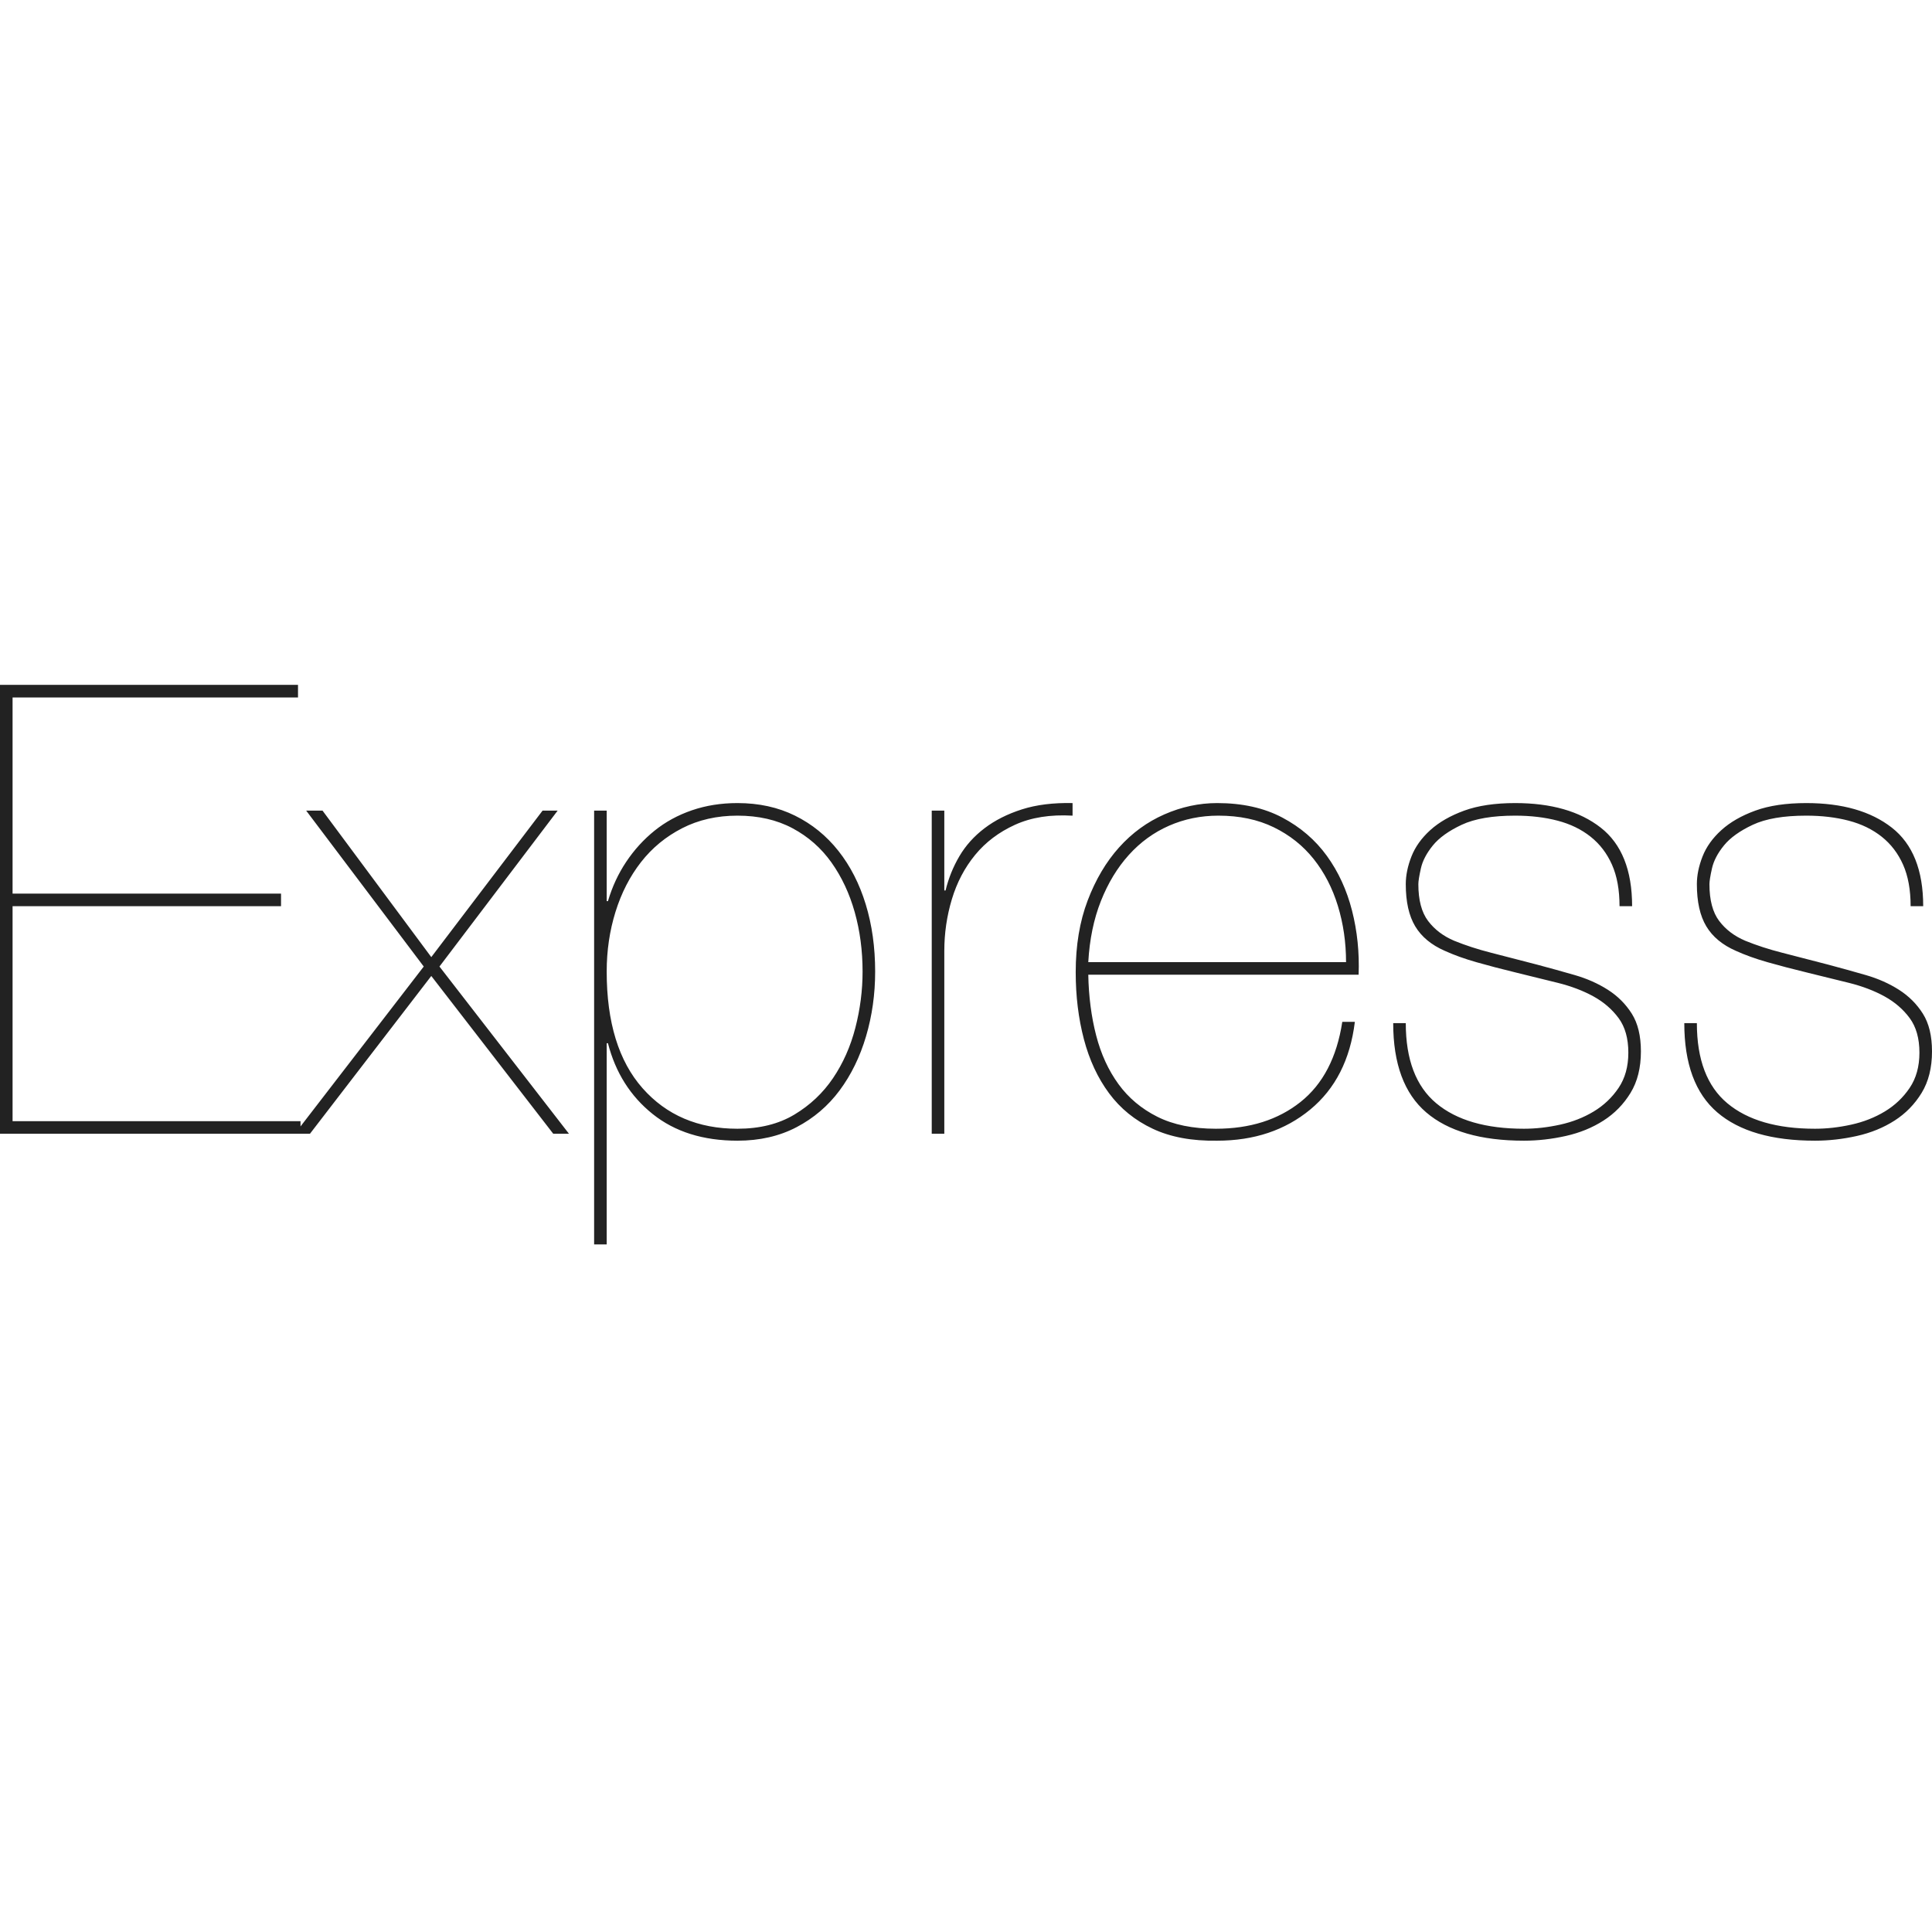
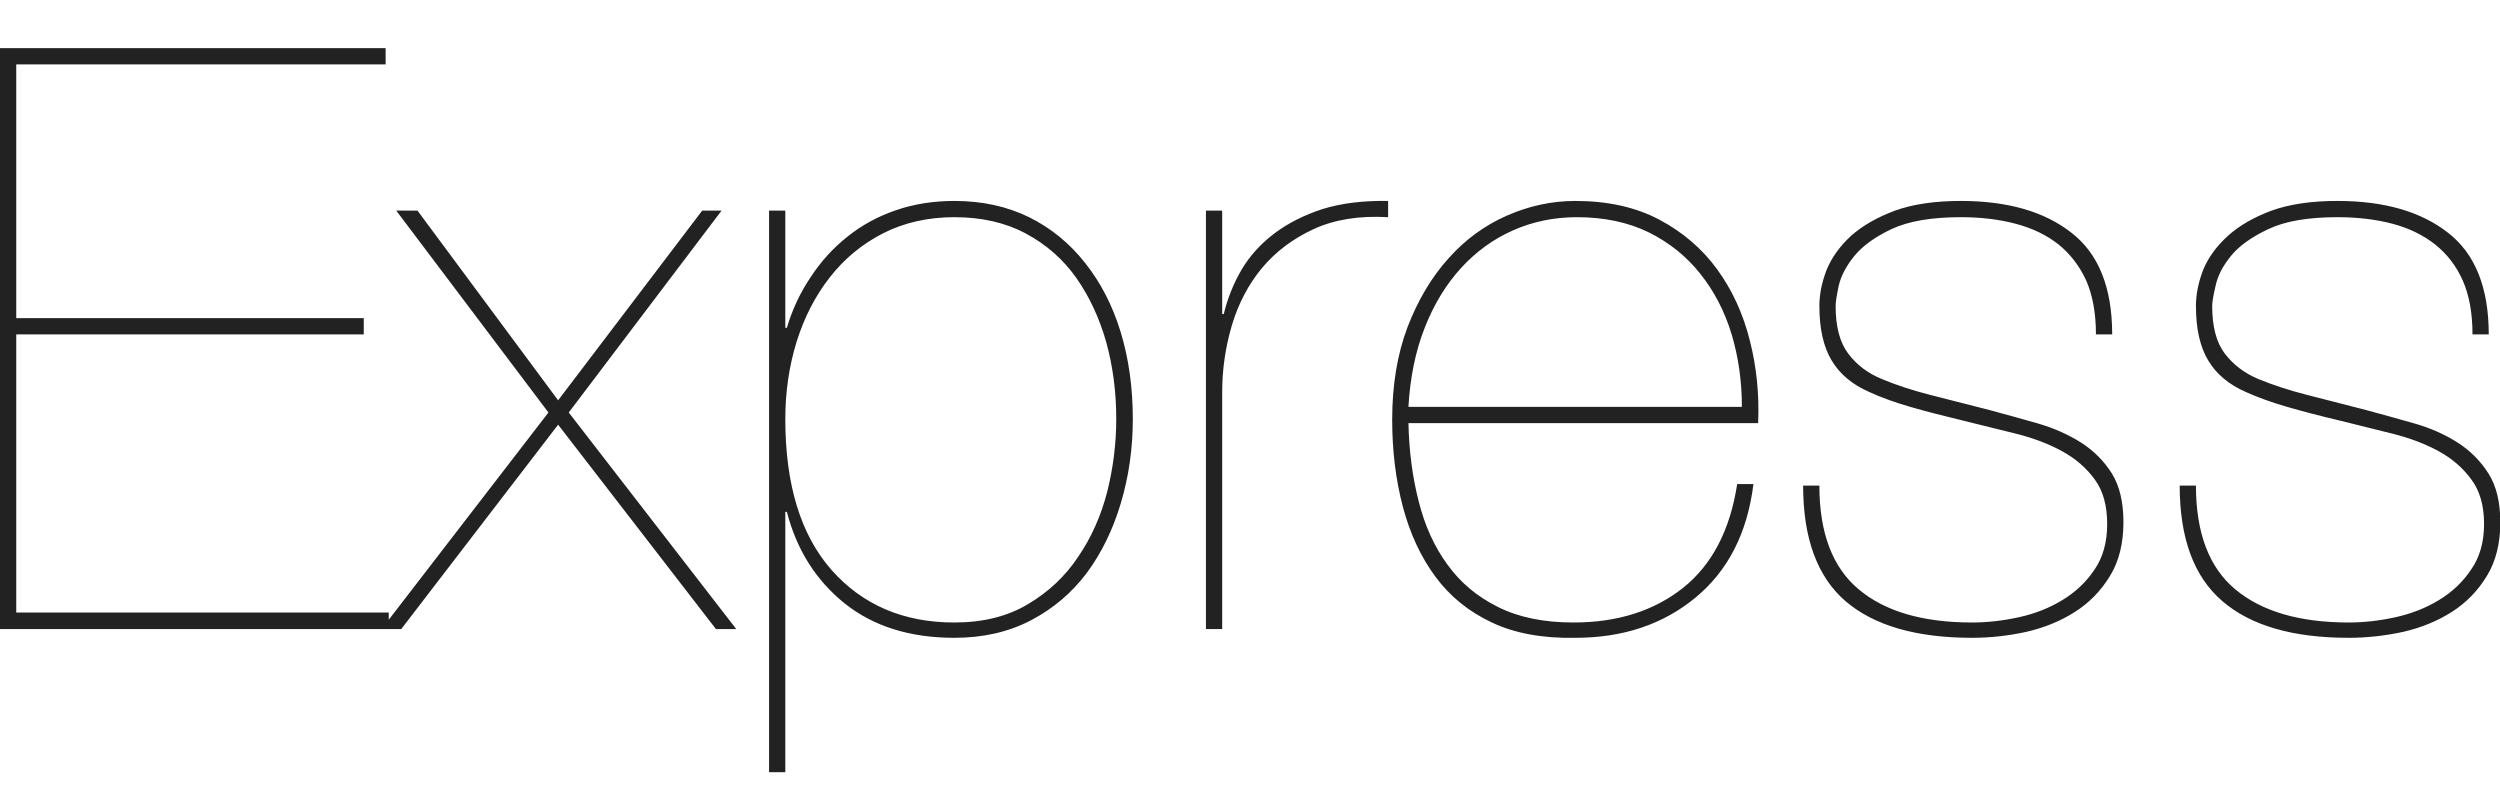
- <svg xmlns="http://www.w3.org/2000/svg" width="800px" height="800px" viewBox="0 -181.5 512 512" version="1.1" preserveAspectRatio="xMidYMid">
+ <svg xmlns="http://www.w3.org/2000/svg" version="1.2" viewBox="0 0 800 255" width="800" height="255">
+   <style>
+ 		.s0 { fill: #222222 } 
+ 	</style>
  <g>
-     <path d="M3.332,115.629 L3.332,58.648 L74.476,58.648 L74.476,55.315 L3.332,55.315 L3.332,3.332 L78.974,3.332 L78.974,0 L-3.55271368e-15,0 L-3.55271368e-15,118.961 L79.641,118.961 L79.641,115.629 L3.332,115.629 L3.332,115.629 Z M143.787,33.322 L114.296,72.143 L85.472,33.322 L81.14,33.322 L112.297,74.642 L78.141,118.961 L82.14,118.961 L114.296,77.142 L146.619,118.961 L150.784,118.961 L116.462,74.642 L147.785,33.322 L143.787,33.322 L143.787,33.322 Z M160.781,148.285 L160.781,94.969 L161.114,94.969 C163.114,102.744 167.057,108.992 172.944,113.713 C178.831,118.434 186.328,120.794 195.436,120.794 C201.323,120.794 206.544,119.6 211.098,117.212 C215.652,114.824 219.456,111.575 222.511,107.465 C225.565,103.355 227.898,98.579 229.509,93.136 C231.119,87.694 231.925,81.973 231.925,75.975 C231.925,69.533 231.091,63.59 229.425,58.148 C227.759,52.705 225.343,47.984 222.178,43.986 C219.012,39.987 215.18,36.877 210.681,34.655 C206.183,32.434 201.101,31.323 195.436,31.323 C191.104,31.323 187.078,31.962 183.357,33.239 C179.636,34.517 176.332,36.321 173.444,38.654 C170.556,40.987 168.056,43.736 165.946,46.901 C163.836,50.067 162.225,53.538 161.114,57.315 L160.781,57.315 L160.781,33.322 L157.449,33.322 L157.449,148.285 L160.781,148.285 L160.781,148.285 Z M195.436,117.628 C184.995,117.628 176.609,114.046 170.278,106.882 C163.947,99.718 160.781,89.415 160.781,75.975 C160.781,70.421 161.559,65.145 163.114,60.147 C164.669,55.149 166.918,50.761 169.861,46.985 C172.805,43.208 176.443,40.209 180.774,37.988 C185.106,35.766 189.994,34.655 195.436,34.655 C200.99,34.655 205.85,35.766 210.015,37.988 C214.18,40.209 217.624,43.236 220.345,47.068 C223.066,50.9 225.121,55.288 226.51,60.23 C227.898,65.173 228.592,70.421 228.592,75.975 C228.592,80.974 227.954,85.944 226.676,90.887 C225.399,95.83 223.427,100.273 220.761,104.216 C218.096,108.159 214.68,111.38 210.515,113.88 C206.349,116.379 201.323,117.628 195.436,117.628 L195.436,117.628 L195.436,117.628 Z M250.252,118.961 L250.252,70.477 C250.252,65.812 250.918,61.258 252.251,56.815 C253.584,52.372 255.639,48.456 258.416,45.069 C261.193,41.681 264.719,39.015 268.996,37.071 C273.272,35.127 278.354,34.322 284.241,34.655 L284.241,31.323 C279.131,31.212 274.661,31.767 270.829,32.989 C266.996,34.211 263.692,35.877 260.915,37.988 C258.138,40.098 255.917,42.569 254.251,45.402 C252.584,48.234 251.363,51.261 250.585,54.482 L250.252,54.482 L250.252,33.322 L246.92,33.322 L246.92,118.961 L250.252,118.961 L250.252,118.961 Z M288.406,76.808 L360.049,76.808 C360.272,70.921 359.688,65.257 358.3,59.814 C356.912,54.371 354.69,49.539 351.636,45.319 C348.581,41.098 344.638,37.71 339.806,35.155 C334.974,32.6 329.226,31.323 322.562,31.323 C317.785,31.323 313.12,32.323 308.566,34.322 C304.012,36.322 300.013,39.237 296.57,43.069 C293.127,46.901 290.35,51.594 288.24,57.148 C286.129,62.702 285.074,69.033 285.074,76.142 C285.074,82.473 285.796,88.388 287.24,93.886 C288.684,99.384 290.905,104.161 293.904,108.215 C296.903,112.269 300.763,115.407 305.484,117.628 C310.205,119.85 315.897,120.905 322.562,120.794 C332.336,120.794 340.556,118.045 347.22,112.547 C353.885,107.048 357.828,99.301 359.05,89.304 L355.718,89.304 C354.274,98.746 350.58,105.827 344.638,110.547 C338.695,115.268 331.226,117.628 322.228,117.628 C316.119,117.628 310.954,116.573 306.733,114.463 C302.513,112.352 299.069,109.464 296.404,105.799 C293.738,102.133 291.766,97.829 290.489,92.886 C289.211,87.944 288.517,82.584 288.406,76.808 L288.406,76.808 L288.406,76.808 Z M356.717,73.476 L288.406,73.476 C288.739,67.478 289.85,62.091 291.738,57.315 C293.627,52.538 296.098,48.456 299.153,45.069 C302.207,41.681 305.762,39.098 309.816,37.321 C313.87,35.544 318.23,34.655 322.895,34.655 C328.449,34.655 333.336,35.683 337.557,37.738 C341.778,39.793 345.304,42.597 348.137,46.152 C350.969,49.706 353.107,53.844 354.551,58.564 C355.995,63.285 356.717,68.256 356.717,73.476 L356.717,73.476 L356.717,73.476 Z M429.194,58.648 L432.526,58.648 C432.526,49.095 429.749,42.153 424.195,37.821 C418.641,33.489 411.088,31.323 401.536,31.323 C396.204,31.323 391.706,31.99 388.04,33.322 C384.375,34.655 381.376,36.377 379.043,38.487 C376.711,40.598 375.045,42.93 374.045,45.485 C373.045,48.04 372.545,50.484 372.545,52.816 C372.545,57.481 373.378,61.202 375.045,63.979 C376.711,66.756 379.321,68.922 382.875,70.477 C385.319,71.588 388.096,72.587 391.206,73.476 C394.316,74.365 397.926,75.309 402.036,76.308 C405.701,77.197 409.311,78.086 412.866,78.974 C416.42,79.863 419.558,81.057 422.279,82.556 C425.001,84.056 427.222,85.972 428.944,88.305 C430.665,90.637 431.526,93.692 431.526,97.468 C431.526,101.134 430.665,104.244 428.944,106.799 C427.222,109.353 425.028,111.436 422.363,113.047 C419.697,114.657 416.725,115.823 413.449,116.545 C410.172,117.267 406.979,117.628 403.869,117.628 C393.761,117.628 386.013,115.379 380.626,110.881 C375.239,106.382 372.545,99.301 372.545,89.637 L369.213,89.637 C369.213,100.412 372.129,108.298 377.96,113.296 C383.792,118.295 392.428,120.794 403.869,120.794 C407.534,120.794 411.227,120.377 414.948,119.544 C418.669,118.711 422.002,117.351 424.945,115.462 C427.889,113.574 430.277,111.131 432.109,108.131 C433.942,105.132 434.858,101.467 434.858,97.135 C434.858,93.025 434.053,89.693 432.443,87.138 C430.832,84.584 428.722,82.473 426.111,80.807 C423.501,79.141 420.558,77.836 417.281,76.892 C414.004,75.947 410.7,75.031 407.367,74.143 C402.702,72.921 398.62,71.865 395.121,70.977 C391.623,70.088 388.374,69.033 385.375,67.811 C382.487,66.589 380.182,64.84 378.46,62.563 C376.738,60.286 375.878,57.037 375.878,52.816 C375.878,52.039 376.1,50.65 376.544,48.651 C376.988,46.651 378.044,44.624 379.71,42.569 C381.376,40.515 383.931,38.682 387.374,37.071 C390.817,35.461 395.538,34.655 401.536,34.655 C405.646,34.655 409.394,35.1 412.782,35.988 C416.17,36.877 419.086,38.293 421.529,40.237 C423.973,42.181 425.861,44.652 427.194,47.651 C428.527,50.65 429.194,54.316 429.194,58.648 L429.194,58.648 L429.194,58.648 Z M506.335,58.648 L509.667,58.648 C509.667,49.095 506.891,42.153 501.337,37.821 C495.783,33.489 488.23,31.323 478.678,31.323 C473.346,31.323 468.847,31.99 465.182,33.322 C461.516,34.655 458.517,36.377 456.185,38.487 C453.852,40.598 452.186,42.93 451.186,45.485 C450.187,48.04 449.687,50.484 449.687,52.816 C449.687,57.481 450.52,61.202 452.186,63.979 C453.852,66.756 456.463,68.922 460.017,70.477 C462.461,71.588 465.237,72.587 468.348,73.476 C471.458,74.365 475.068,75.309 479.177,76.308 C482.843,77.197 486.453,78.086 490.007,78.974 C493.562,79.863 496.699,81.057 499.421,82.556 C502.142,84.056 504.364,85.972 506.085,88.305 C507.807,90.637 508.668,93.692 508.668,97.468 C508.668,101.134 507.807,104.244 506.085,106.799 C504.364,109.353 502.17,111.436 499.504,113.047 C496.838,114.657 493.867,115.823 490.59,116.545 C487.314,117.267 484.12,117.628 481.01,117.628 C470.902,117.628 463.155,115.379 457.768,110.881 C452.38,106.382 449.687,99.301 449.687,89.637 L446.355,89.637 C446.355,100.412 449.27,108.298 455.102,113.296 C460.933,118.295 469.569,120.794 481.01,120.794 C484.676,120.794 488.369,120.377 492.09,119.544 C495.811,118.711 499.143,117.351 502.087,115.462 C505.03,113.574 507.418,111.131 509.251,108.131 C511.084,105.132 512,101.467 512,97.135 C512,93.025 511.195,89.693 509.584,87.138 C507.974,84.584 505.863,82.473 503.253,80.807 C500.643,79.141 497.699,77.836 494.422,76.892 C491.146,75.947 487.841,75.031 484.509,74.143 C479.844,72.921 475.762,71.865 472.263,70.977 C468.764,70.088 465.515,69.033 462.516,67.811 C459.628,66.589 457.323,64.84 455.602,62.563 C453.88,60.286 453.019,57.037 453.019,52.816 C453.019,52.039 453.241,50.65 453.686,48.651 C454.13,46.651 455.185,44.624 456.851,42.569 C458.517,40.515 461.072,38.682 464.515,37.071 C467.959,35.461 472.679,34.655 478.678,34.655 C482.787,34.655 486.536,35.1 489.924,35.988 C493.312,36.877 496.227,38.293 498.671,40.237 C501.115,42.181 503.003,44.652 504.336,47.651 C505.669,50.65 506.335,54.316 506.335,58.648 L506.335,58.648 L506.335,58.648 Z" fill="#222222">
- 
- </path>
+     <path class="s0" d="m5.2 196v-89h111.2v-5.2h-111.2v-81.2h118.2v-5.2h-123.4v185.9h124.4v-5.3zm219.5-128.6l-46.1 60.7-45-60.7h-6.8l48.7 64.6-53.4 69.3h6.3l50.2-65.4 50.5 65.4h6.5l-53.6-69.3 48.9-64.6zm26.6 179.7v-83.3h0.5q4.7 18.2 18.5 29.3 13.8 11 35.1 11 13.8 0 24.5-5.6 10.7-5.6 17.9-15.2 7.1-9.6 10.9-22.4 3.8-12.8 3.8-26.8 0-15.1-3.9-27.9-3.9-12.7-11.4-22.1-7.4-9.4-17.9-14.6-10.6-5.2-23.9-5.2-10.1 0-18.8 3-8.7 3-15.5 8.5-6.8 5.4-11.7 12.9-5 7.4-7.6 16.2h-0.5v-37.5h-5.2v179.7zm54.1-47.9q-24.4 0-39.3-16.8-14.8-16.8-14.8-48.3 0-13 3.6-24.7 3.7-11.8 10.6-20.6 6.9-8.9 17-14.1 10.2-5.2 22.9-5.2 13.1 0 22.8 5.2 9.8 5.2 16.2 14.2 6.3 9 9.6 20.6 3.2 11.6 3.2 24.6 0 11.7-2.9 23.3-3 11.6-9.3 20.8-6.2 9.3-16 15.1-9.8 5.9-23.6 5.9zm85.7 2.1v-75.8q0-10.9 3.1-21.4 3.1-10.4 9.6-18.3 6.6-7.9 16.6-12.5 10-4.6 23.8-3.8v-5.2q-12-0.2-21 2.6-8.9 2.9-15.4 7.8-6.6 5-10.5 11.6-3.9 6.7-5.7 14.2h-0.5v-33.1h-5.2v133.9zm59.6-65.9h111.9q0.6-13.8-2.7-26.6-3.2-12.7-10.4-22.6-7.2-9.9-18.5-15.9-11.3-6-26.9-6-11.2 0-21.9 4.7-10.7 4.7-18.7 13.7-8.1 9-13.1 22-4.9 13-4.9 29.6 0 14.9 3.4 27.8 3.4 12.9 10.4 22.4 7 9.5 18.1 14.7 11 5.2 26.7 4.9 22.9 0 38.5-12.9 15.6-12.9 18.5-36.3h-5.2q-3.4 22.1-17.3 33.2-14 11.1-35.1 11.1-14.3 0-24.2-5-9.9-4.9-16.1-13.5-6.3-8.6-9.2-20.2-3-11.6-3.3-25.1zm106.7-5.2h-106.7q0.8-14.1 5.2-25.3 4.4-11.2 11.6-19.1 7.2-7.9 16.7-12.1 9.5-4.2 20.4-4.2 13 0 22.9 4.8 9.9 4.9 16.5 13.2 6.7 8.3 10.1 19.4 3.3 11 3.3 23.3zm113.3-23.2h5.2q0-22.4-13-32.5-13-10.2-35.4-10.2-12.5 0-21.1 3.1-8.6 3.2-14.1 8.1-5.4 5-7.8 10.9-2.3 6-2.3 11.5 0 10.9 3.9 17.4 3.9 6.6 12.2 10.2 5.7 2.6 13 4.7 7.3 2.1 16.9 4.4 8.6 2.1 17 4.2 8.3 2.1 14.7 5.6 6.4 3.5 10.4 9 4 5.4 4 14.3 0 8.6-4 14.5-4 6-10.3 9.8-6.2 3.8-13.9 5.5-7.7 1.7-15 1.7-23.7 0-36.3-10.6-12.6-10.5-12.6-33.2h-5.2q0 25.3 13.6 37 13.7 11.7 40.5 11.7 8.6 0 17.3-1.9 8.7-2 15.6-6.4 6.9-4.4 11.2-11.5 4.3-7 4.3-17.2 0-9.6-3.7-15.6-3.8-6-9.9-9.9-6.2-3.9-13.8-6.1-7.7-2.2-15.5-4.3-11-2.8-19.2-4.9-8.2-2.1-15.2-5-6.8-2.8-10.8-8.2-4-5.3-4-15.2 0-1.8 1-6.5 1.1-4.7 5-9.5 3.9-4.8 11.9-8.6 8.1-3.8 22.2-3.8 9.6 0 17.5 2.1 8 2.1 13.7 6.6 5.7 4.6 8.9 11.6 3.1 7.1 3.1 17.2zm120.5 0h5.2q0-22.4-13-32.5-13-10.2-35.4-10.2-12.5 0-21.1 3.1-8.6 3.2-14 8.1-5.5 5-7.9 10.9-2.3 6-2.3 11.5 0 10.9 3.9 17.4 3.9 6.6 12.2 10.2 5.8 2.6 13.1 4.7 7.2 2.1 16.9 4.4 8.6 2.1 16.9 4.2 8.3 2.1 14.7 5.6 6.4 3.5 10.4 9 4.1 5.4 4.1 14.3 0 8.6-4.1 14.5-4 6-10.3 9.8-6.2 3.8-13.9 5.5-7.7 1.7-15 1.7-23.6 0-36.3-10.6-12.6-10.5-12.6-33.2h-5.2q0 25.3 13.7 37 13.6 11.7 40.4 11.7 8.6 0 17.4-1.9 8.7-2 15.6-6.4 6.9-4.4 11.2-11.5 4.3-7 4.3-17.2 0-9.6-3.8-15.6-3.8-6-9.9-9.9-6.1-3.9-13.8-6.1-7.7-2.2-15.5-4.3-10.9-2.8-19.1-4.9-8.2-2.1-15.3-5-6.7-2.8-10.8-8.2-4-5.3-4-15.2 0-1.8 1.1-6.5 1-4.7 4.9-9.5 3.9-4.8 12-8.6 8-3.8 22.1-3.8 9.6 0 17.6 2.1 7.9 2.1 13.6 6.6 5.8 4.6 8.9 11.6 3.1 7.1 3.1 17.2z" />
  </g>
</svg>
